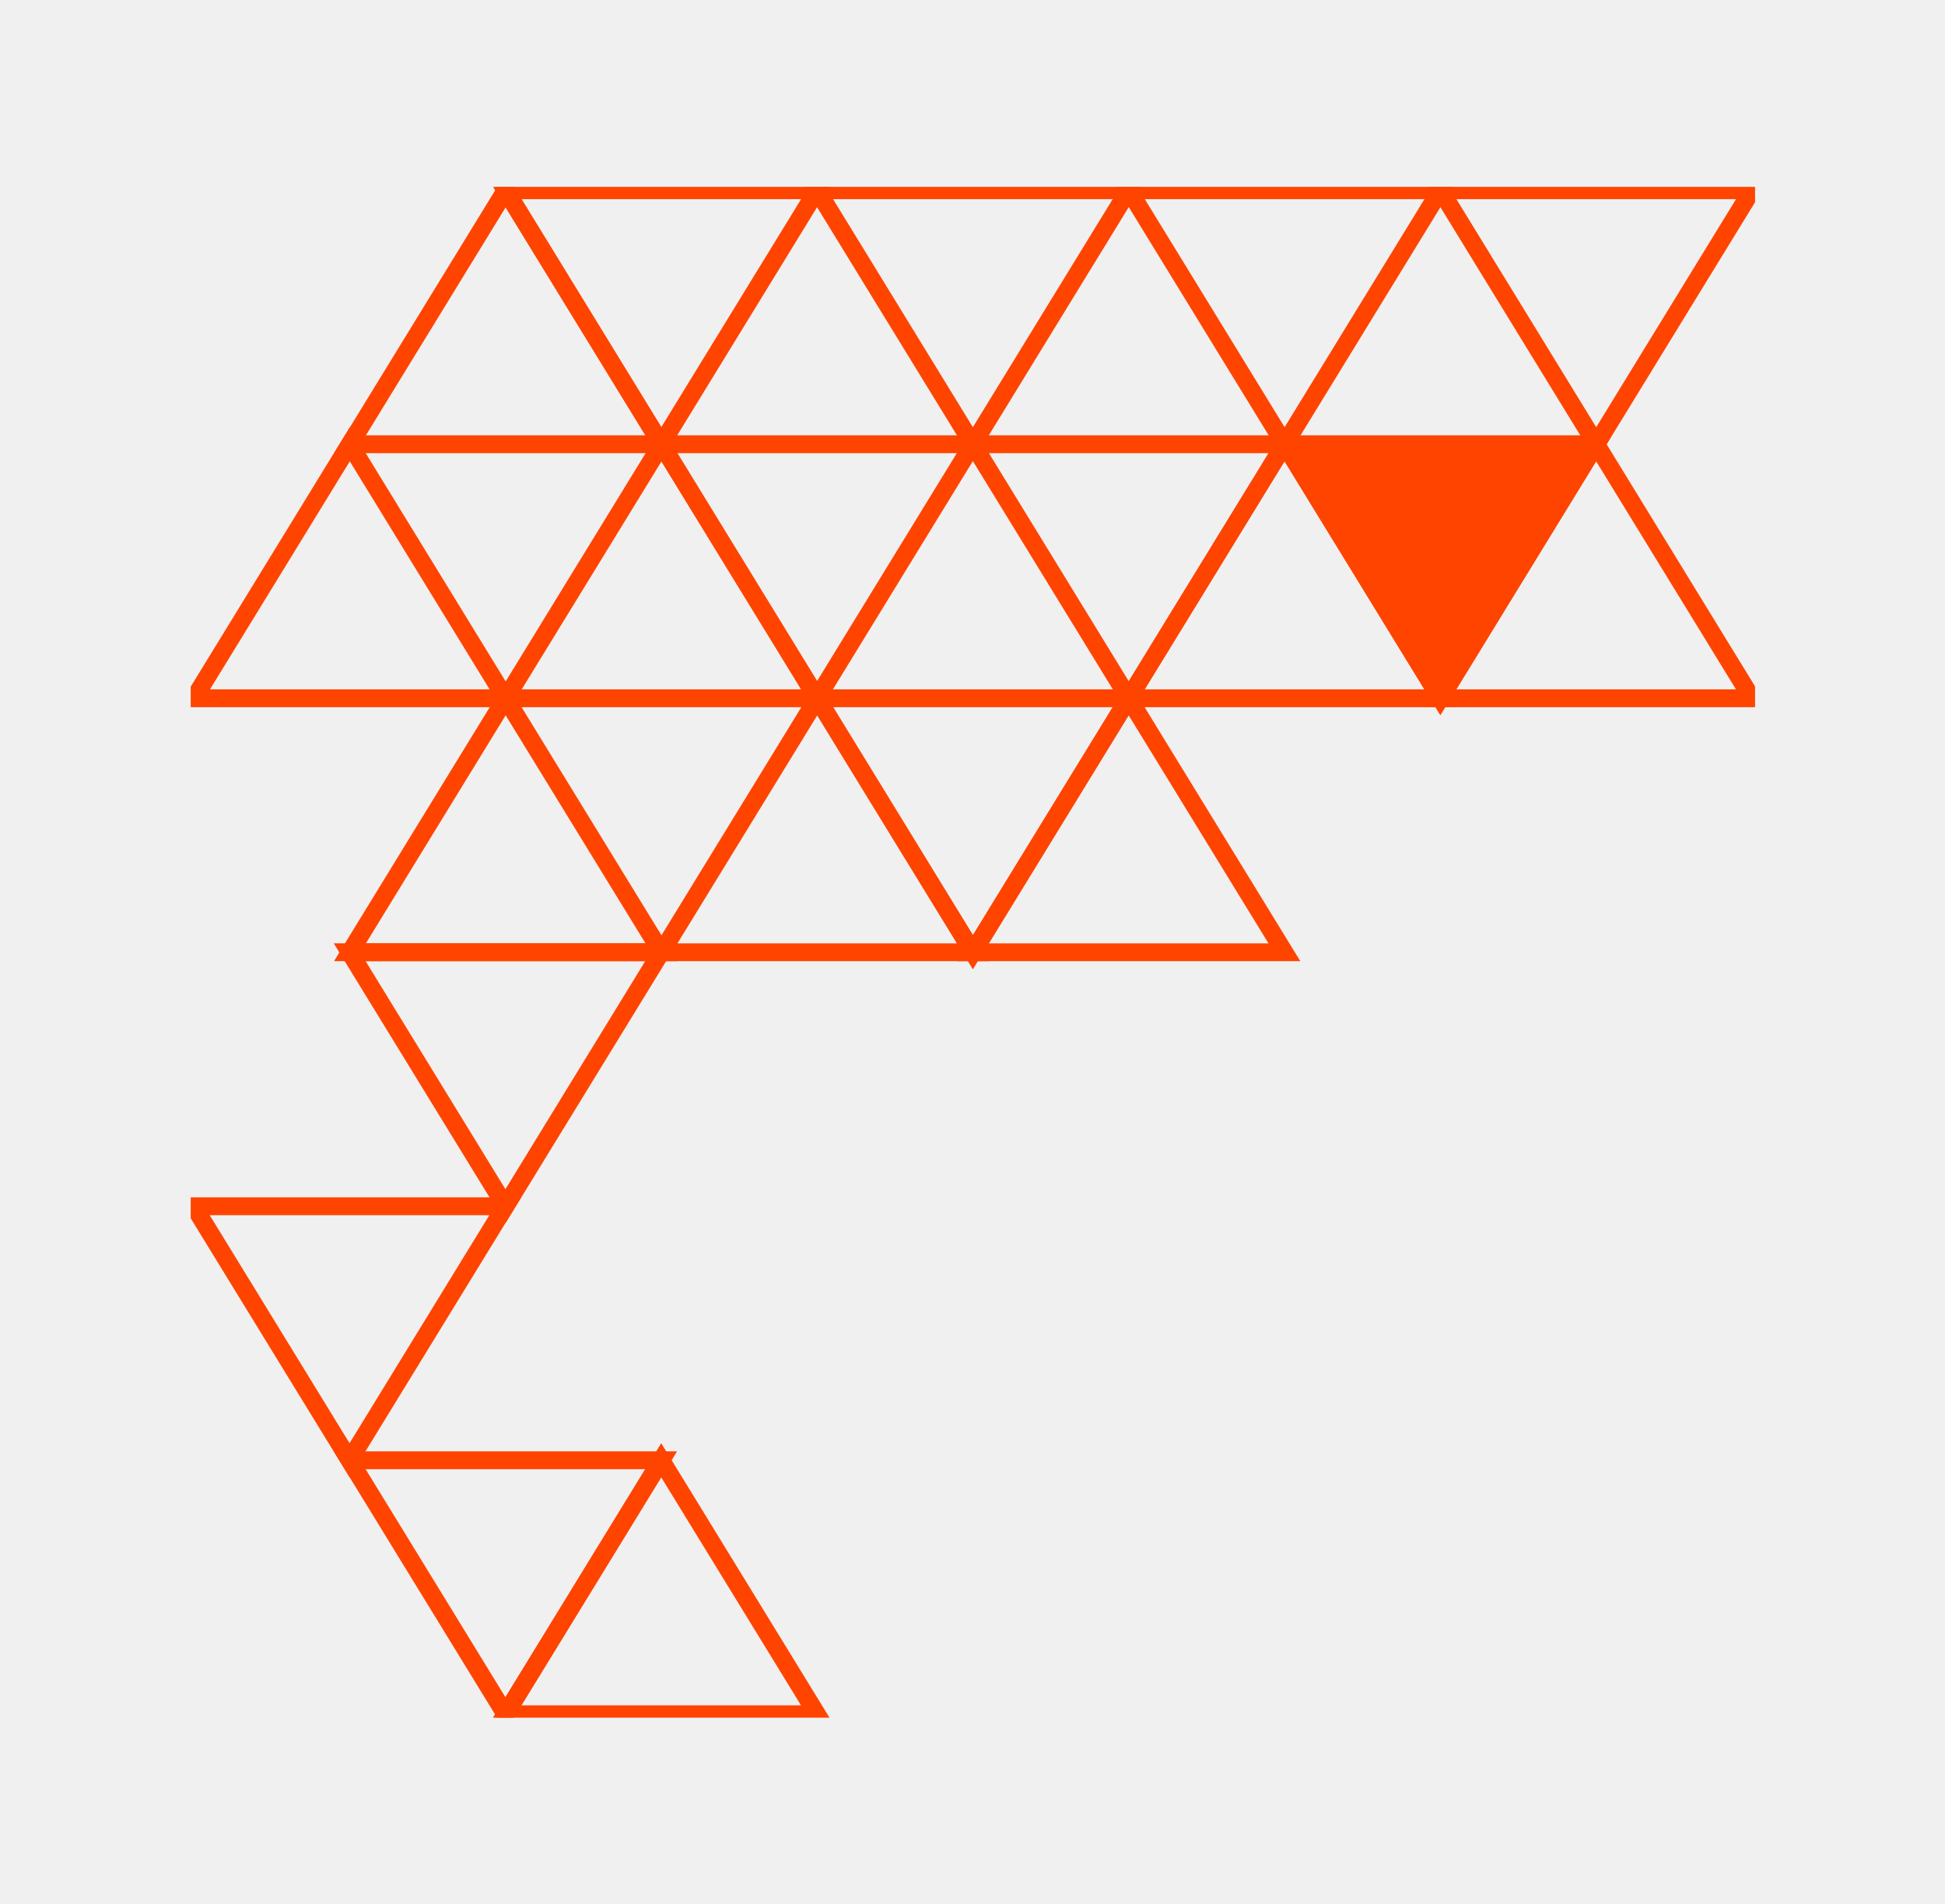
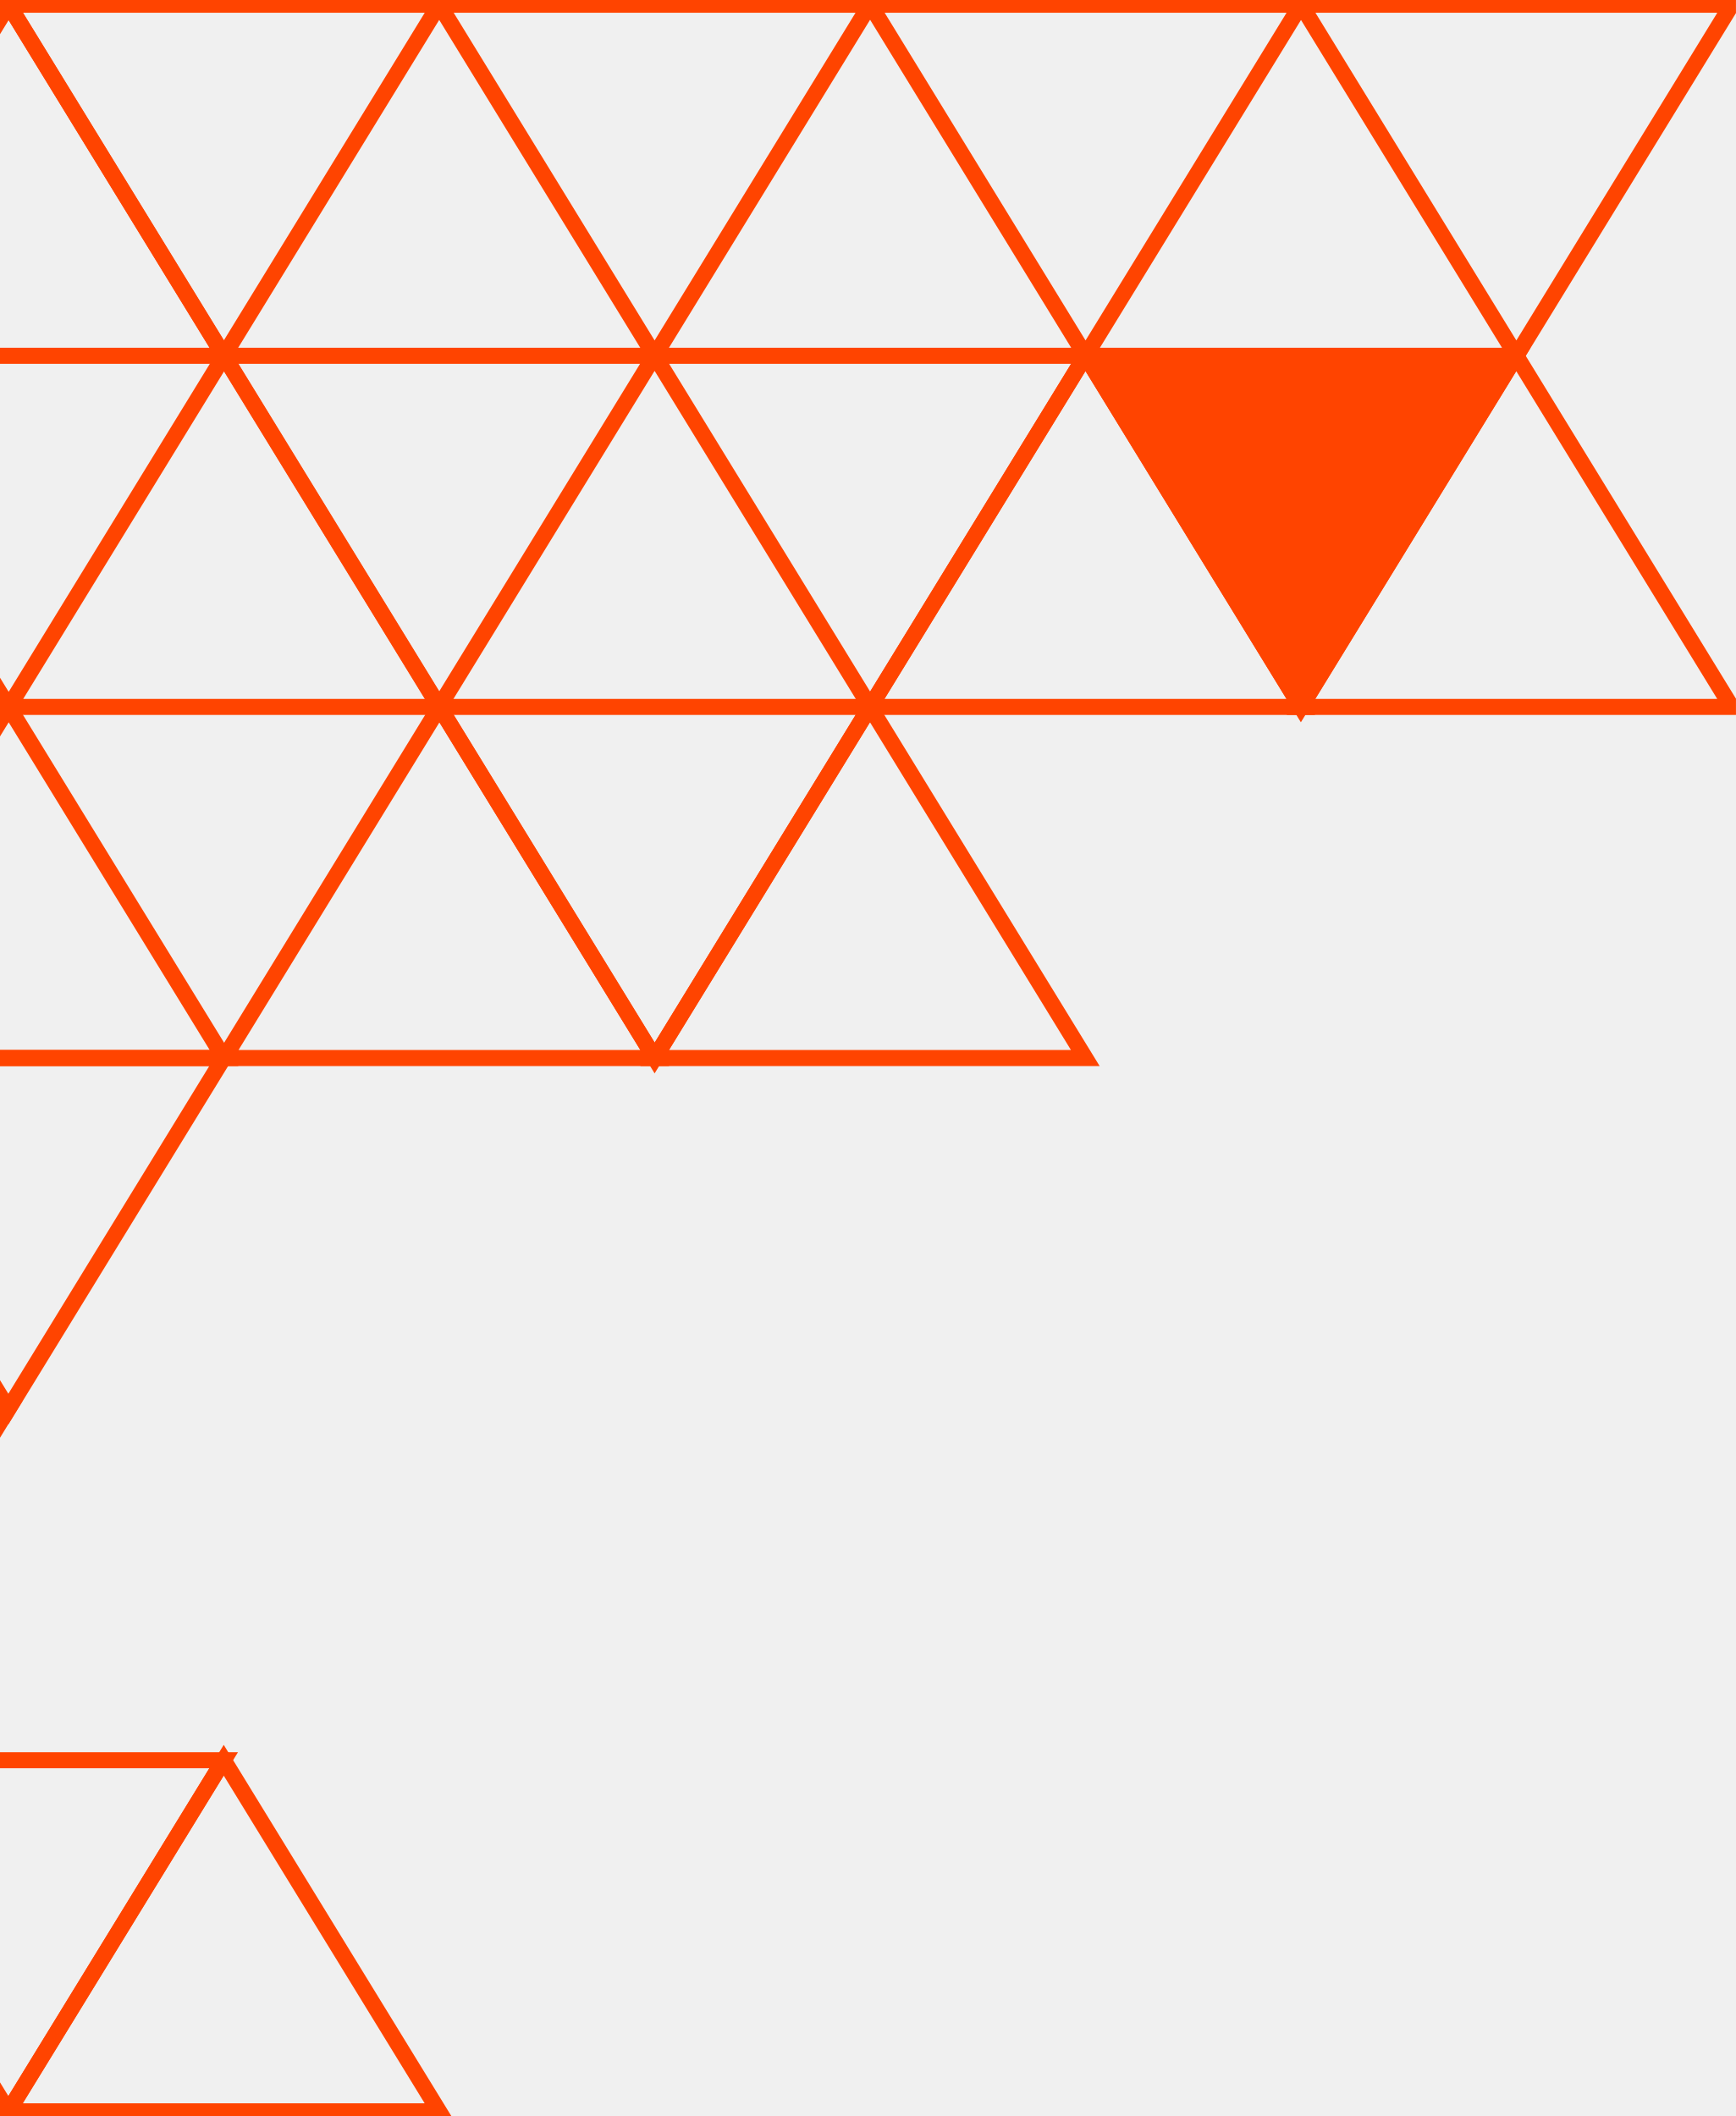
- <svg xmlns="http://www.w3.org/2000/svg" width="218.116" height="213.43" viewBox="0 0 218.116 213.43">
+ <svg xmlns="http://www.w3.org/2000/svg" width="108" height="131.645" viewBox="0 0 108 131.645">
  <defs>
    <clipPath id="clip-path">
-       <rect id="Rectangle_4309" data-name="Rectangle 4309" width="218.116" height="213.43" transform="translate(0 0)" fill="#fff" stroke="#707070" stroke-width="1" />
+       <rect id="Rectangle_4309" data-name="Rectangle 4309" width="108" height="131.645" transform="translate(56 20.951)" fill="#fff" stroke="#707070" stroke-width="1" />
    </clipPath>
    <clipPath id="clip-path-2">
-       <rect id="Rectangle_4302" data-name="Rectangle 4302" width="175.431" height="171.645" fill="none" stroke="rgba(0,0,0,0)" stroke-width="2" />
+       <rect id="Rectangle_4302" data-name="Rectangle 4302" width="134.549" height="131.645" fill="none" stroke="rgba(0,0,0,0)" stroke-width="1" />
    </clipPath>
  </defs>
-   <g id="Mask_Group_172" data-name="Mask Group 172" clip-path="url(#clip-path)">
-     <g id="Group_4428" data-name="Group 4428" transform="translate(21.385 20.952)">
+   <g id="Mask_Group_172" data-name="Mask Group 172" transform="translate(-56 -20.951)" clip-path="url(#clip-path)">
+     <g id="Group_4428" data-name="Group 4428" transform="translate(29.451 20.952)">
      <g id="Group_4415" data-name="Group 4415">
        <g id="Group_4414" data-name="Group 4414" clip-path="url(#clip-path-2)">
-           <path id="Path_9170" data-name="Path 9170" d="M191.652,404.481,209.116,376H174.188Z" transform="translate(-103.937 -375.62)" fill="none" stroke="#f40" stroke-width="2" />
+           <path id="Path_9170" data-name="Path 9170" d="M187.582,397.844,200.976,376H174.188Z" transform="translate(-120.308 -375.709)" fill="none" stroke="#f40" stroke-width="1" />
        </g>
      </g>
-       <path id="Path_9171" data-name="Path 9171" d="M191.652,254.481,209.116,226H174.188Z" transform="translate(-103.937 -168.658)" fill="none" stroke="#f40" stroke-width="2" />
+       <path id="Path_9171" data-name="Path 9171" d="M187.582,247.844,200.976,226H174.188Z" transform="translate(-120.308 -182.021)" fill="none" stroke="#f40" stroke-width="1" />
      <g id="Group_4417" data-name="Group 4417">
        <g id="Group_4416" data-name="Group 4416" clip-path="url(#clip-path-2)">
-           <path id="Path_9172" data-name="Path 9172" d="M278.293,404.481,295.757,376H260.829Z" transform="translate(-225.522 -375.62)" fill="none" stroke="#f40" stroke-width="2" />
-           <path id="Path_9173" data-name="Path 9173" d="M104.972,404.481,122.436,376H87.508Z" transform="translate(17.702 -375.62)" fill="none" stroke="#f40" stroke-width="2" />
+           <path id="Path_9172" data-name="Path 9172" d="M274.223,397.844,287.617,376H260.829Z" transform="translate(-233.75 -375.709)" fill="none" stroke="#f40" stroke-width="1" />
+           <path id="Path_9173" data-name="Path 9173" d="M100.9,397.844,114.3,376H87.508Z" transform="translate(-6.816 -375.709)" fill="none" stroke="#f40" stroke-width="1" />
        </g>
      </g>
-       <path id="Path_9174" data-name="Path 9174" d="M234.992,329.481,252.456,301H217.528Z" transform="translate(-164.757 -272.139)" fill="none" stroke="#f40" stroke-width="2" />
-       <path id="Path_9175" data-name="Path 9175" d="M148.312,329.481,165.776,301H130.848Z" transform="translate(-43.118 -272.139)" fill="none" stroke="#f40" stroke-width="2" />
-       <path id="Path_9176" data-name="Path 9176" d="M148.331,226l-17.464,28.481h34.928Z" transform="translate(-43.145 -168.658)" fill="none" stroke="#f40" stroke-width="2" />
-       <path id="Path_9177" data-name="Path 9177" d="M104.991,301,87.527,329.481h34.928Z" transform="translate(17.675 -272.139)" fill="none" stroke="#f40" stroke-width="2" />
+       <path id="Path_9174" data-name="Path 9174" d="M230.922,322.844,244.316,301H217.528Z" transform="translate(-177.055 -278.865)" fill="none" stroke="#f40" stroke-width="1" />
+       <path id="Path_9175" data-name="Path 9175" d="M144.242,322.844,157.636,301H130.848Z" transform="translate(-63.562 -278.865)" fill="none" stroke="#f40" stroke-width="1" />
+       <path id="Path_9176" data-name="Path 9176" d="M144.261,226l-13.394,21.844h26.788Z" transform="translate(-63.587 -182.021)" fill="none" stroke="#f40" stroke-width="1" />
+       <path id="Path_9177" data-name="Path 9177" d="M100.921,301,87.527,322.844h26.788Z" transform="translate(-6.841 -278.865)" fill="none" stroke="#f40" stroke-width="1" />
      <g id="Group_4419" data-name="Group 4419">
        <g id="Group_4418" data-name="Group 4418" clip-path="url(#clip-path-2)">
-           <path id="Path_9178" data-name="Path 9178" d="M18.33,404.481,35.794,376H.866Z" transform="translate(139.287 -375.62)" fill="none" stroke="#f40" stroke-width="2" />
+           <path id="Path_9178" data-name="Path 9178" d="M14.26,397.844,27.655,376H.866Z" transform="translate(106.626 -375.709)" fill="none" stroke="#f40" stroke-width="1" />
        </g>
      </g>
-       <path id="Path_9179" data-name="Path 9179" d="M61.67,329.481,79.134,301H44.206Z" transform="translate(78.467 -272.139)" fill="#f40" stroke="rgba(0,0,0,0)" stroke-width="2" />
-       <path id="Path_9180" data-name="Path 9180" d="M61.67,329.481,79.134,301H44.206Z" transform="translate(78.467 -272.139)" fill="none" stroke="#f40" stroke-width="2" />
+       <path id="Path_9179" data-name="Path 9179" d="M57.6,322.844,70.995,301H44.206Z" transform="translate(49.88 -278.865)" fill="#f40" stroke="rgba(0,0,0,0)" stroke-width="1" />
+       <path id="Path_9180" data-name="Path 9180" d="M57.6,322.844,70.995,301H44.206Z" transform="translate(49.88 -278.865)" fill="none" stroke="#f40" stroke-width="1" />
      <g id="Group_4421" data-name="Group 4421">
        <g id="Group_4420" data-name="Group 4420" clip-path="url(#clip-path-2)">
-           <path id="Path_9181" data-name="Path 9181" d="M18.35,301,.886,329.481H35.814Z" transform="translate(139.26 -272.139)" fill="none" stroke="#f40" stroke-width="2" />
+           <path id="Path_9181" data-name="Path 9181" d="M14.28,301,.886,322.844H27.674Z" transform="translate(106.601 -278.865)" fill="none" stroke="#f40" stroke-width="1" />
        </g>
      </g>
-       <path id="Path_9183" data-name="Path 9183" d="M321.56,226,304.1,254.481h34.928Z" transform="translate(-286.24 -168.658)" fill="none" stroke="#f40" stroke-width="2" />
+       <path id="Path_9183" data-name="Path 9183" d="M317.49,226,304.1,247.844h26.788Z" transform="translate(-290.401 -182.021)" fill="none" stroke="#f40" stroke-width="1" />
      <g id="Group_4423" data-name="Group 4423">
        <g id="Group_4422" data-name="Group 4422" clip-path="url(#clip-path-2)">
-           <path id="Path_9184" data-name="Path 9184" d="M321.56,376,304.1,404.481h34.928Z" transform="translate(-286.24 -375.62)" fill="none" stroke="#f40" stroke-width="2" />
+           <path id="Path_9184" data-name="Path 9184" d="M317.49,376,304.1,397.844h26.788Z" transform="translate(-290.401 -375.709)" fill="none" stroke="#f40" stroke-width="1" />
        </g>
      </g>
-       <path id="Path_9185" data-name="Path 9185" d="M234.919,226l-17.464,28.481h34.928Z" transform="translate(-164.654 -168.658)" fill="none" stroke="#f40" stroke-width="2" />
-       <path id="Path_9186" data-name="Path 9186" d="M278.22,301l-17.464,28.481h34.928Z" transform="translate(-225.42 -272.139)" fill="none" stroke="#f40" stroke-width="2" />
+       <path id="Path_9185" data-name="Path 9185" d="M230.849,226l-13.394,21.844h26.788Z" transform="translate(-176.959 -182.021)" fill="none" stroke="#f40" stroke-width="1" />
+       <path id="Path_9186" data-name="Path 9186" d="M274.15,301l-13.394,21.844h26.788Z" transform="translate(-233.655 -278.865)" fill="none" stroke="#f40" stroke-width="1" />
      <g id="Group_4425" data-name="Group 4425">
        <g id="Group_4424" data-name="Group 4424" clip-path="url(#clip-path-2)">
-           <path id="Path_9187" data-name="Path 9187" d="M364.9,301l-17.464,28.481h34.928Z" transform="translate(-347.059 -272.139)" fill="none" stroke="#f40" stroke-width="2" />
+           <path id="Path_9187" data-name="Path 9187" d="M360.83,301l-13.394,21.844h26.788Z" transform="translate(-347.147 -278.865)" fill="none" stroke="#f40" stroke-width="1" />
        </g>
      </g>
-       <path id="Path_9188" data-name="Path 9188" d="M321.629,179.481,339.093,151H304.165Z" transform="translate(-286.336 -65.178)" fill="none" stroke="#f40" stroke-width="2" />
+       <path id="Path_9188" data-name="Path 9188" d="M317.559,172.844,330.953,151H304.165Z" transform="translate(-290.491 -85.178)" fill="none" stroke="#f40" stroke-width="1" />
      <g id="Group_4427" data-name="Group 4427">
        <g id="Group_4426" data-name="Group 4426" clip-path="url(#clip-path-2)">
-           <path id="Path_9189" data-name="Path 9189" d="M321.629,29.481,339.093,1H304.165Z" transform="translate(-286.336 141.784)" fill="none" stroke="#f40" stroke-width="2" />
-           <path id="Path_9190" data-name="Path 9190" d="M364.969,104.481,382.433,76H347.5Z" transform="translate(-347.155 38.303)" fill="none" stroke="#f40" stroke-width="2" />
-           <path id="Path_9191" data-name="Path 9191" d="M278.308,1,260.844,29.481h34.928Z" transform="translate(-225.543 141.784)" fill="none" stroke="#f40" stroke-width="2" />
+           <path id="Path_9189" data-name="Path 9189" d="M317.559,22.844,330.953,1H304.165Z" transform="translate(-290.491 108.51)" fill="none" stroke="#f40" stroke-width="1" />
+           <path id="Path_9190" data-name="Path 9190" d="M360.9,97.844,374.293,76H347.5Z" transform="translate(-347.237 11.666)" fill="none" stroke="#f40" stroke-width="1" />
+           <path id="Path_9191" data-name="Path 9191" d="M274.238,1,260.844,22.844h26.788Z" transform="translate(-233.77 108.51)" fill="none" stroke="#f40" stroke-width="1" />
        </g>
      </g>
    </g>
  </g>
</svg>
